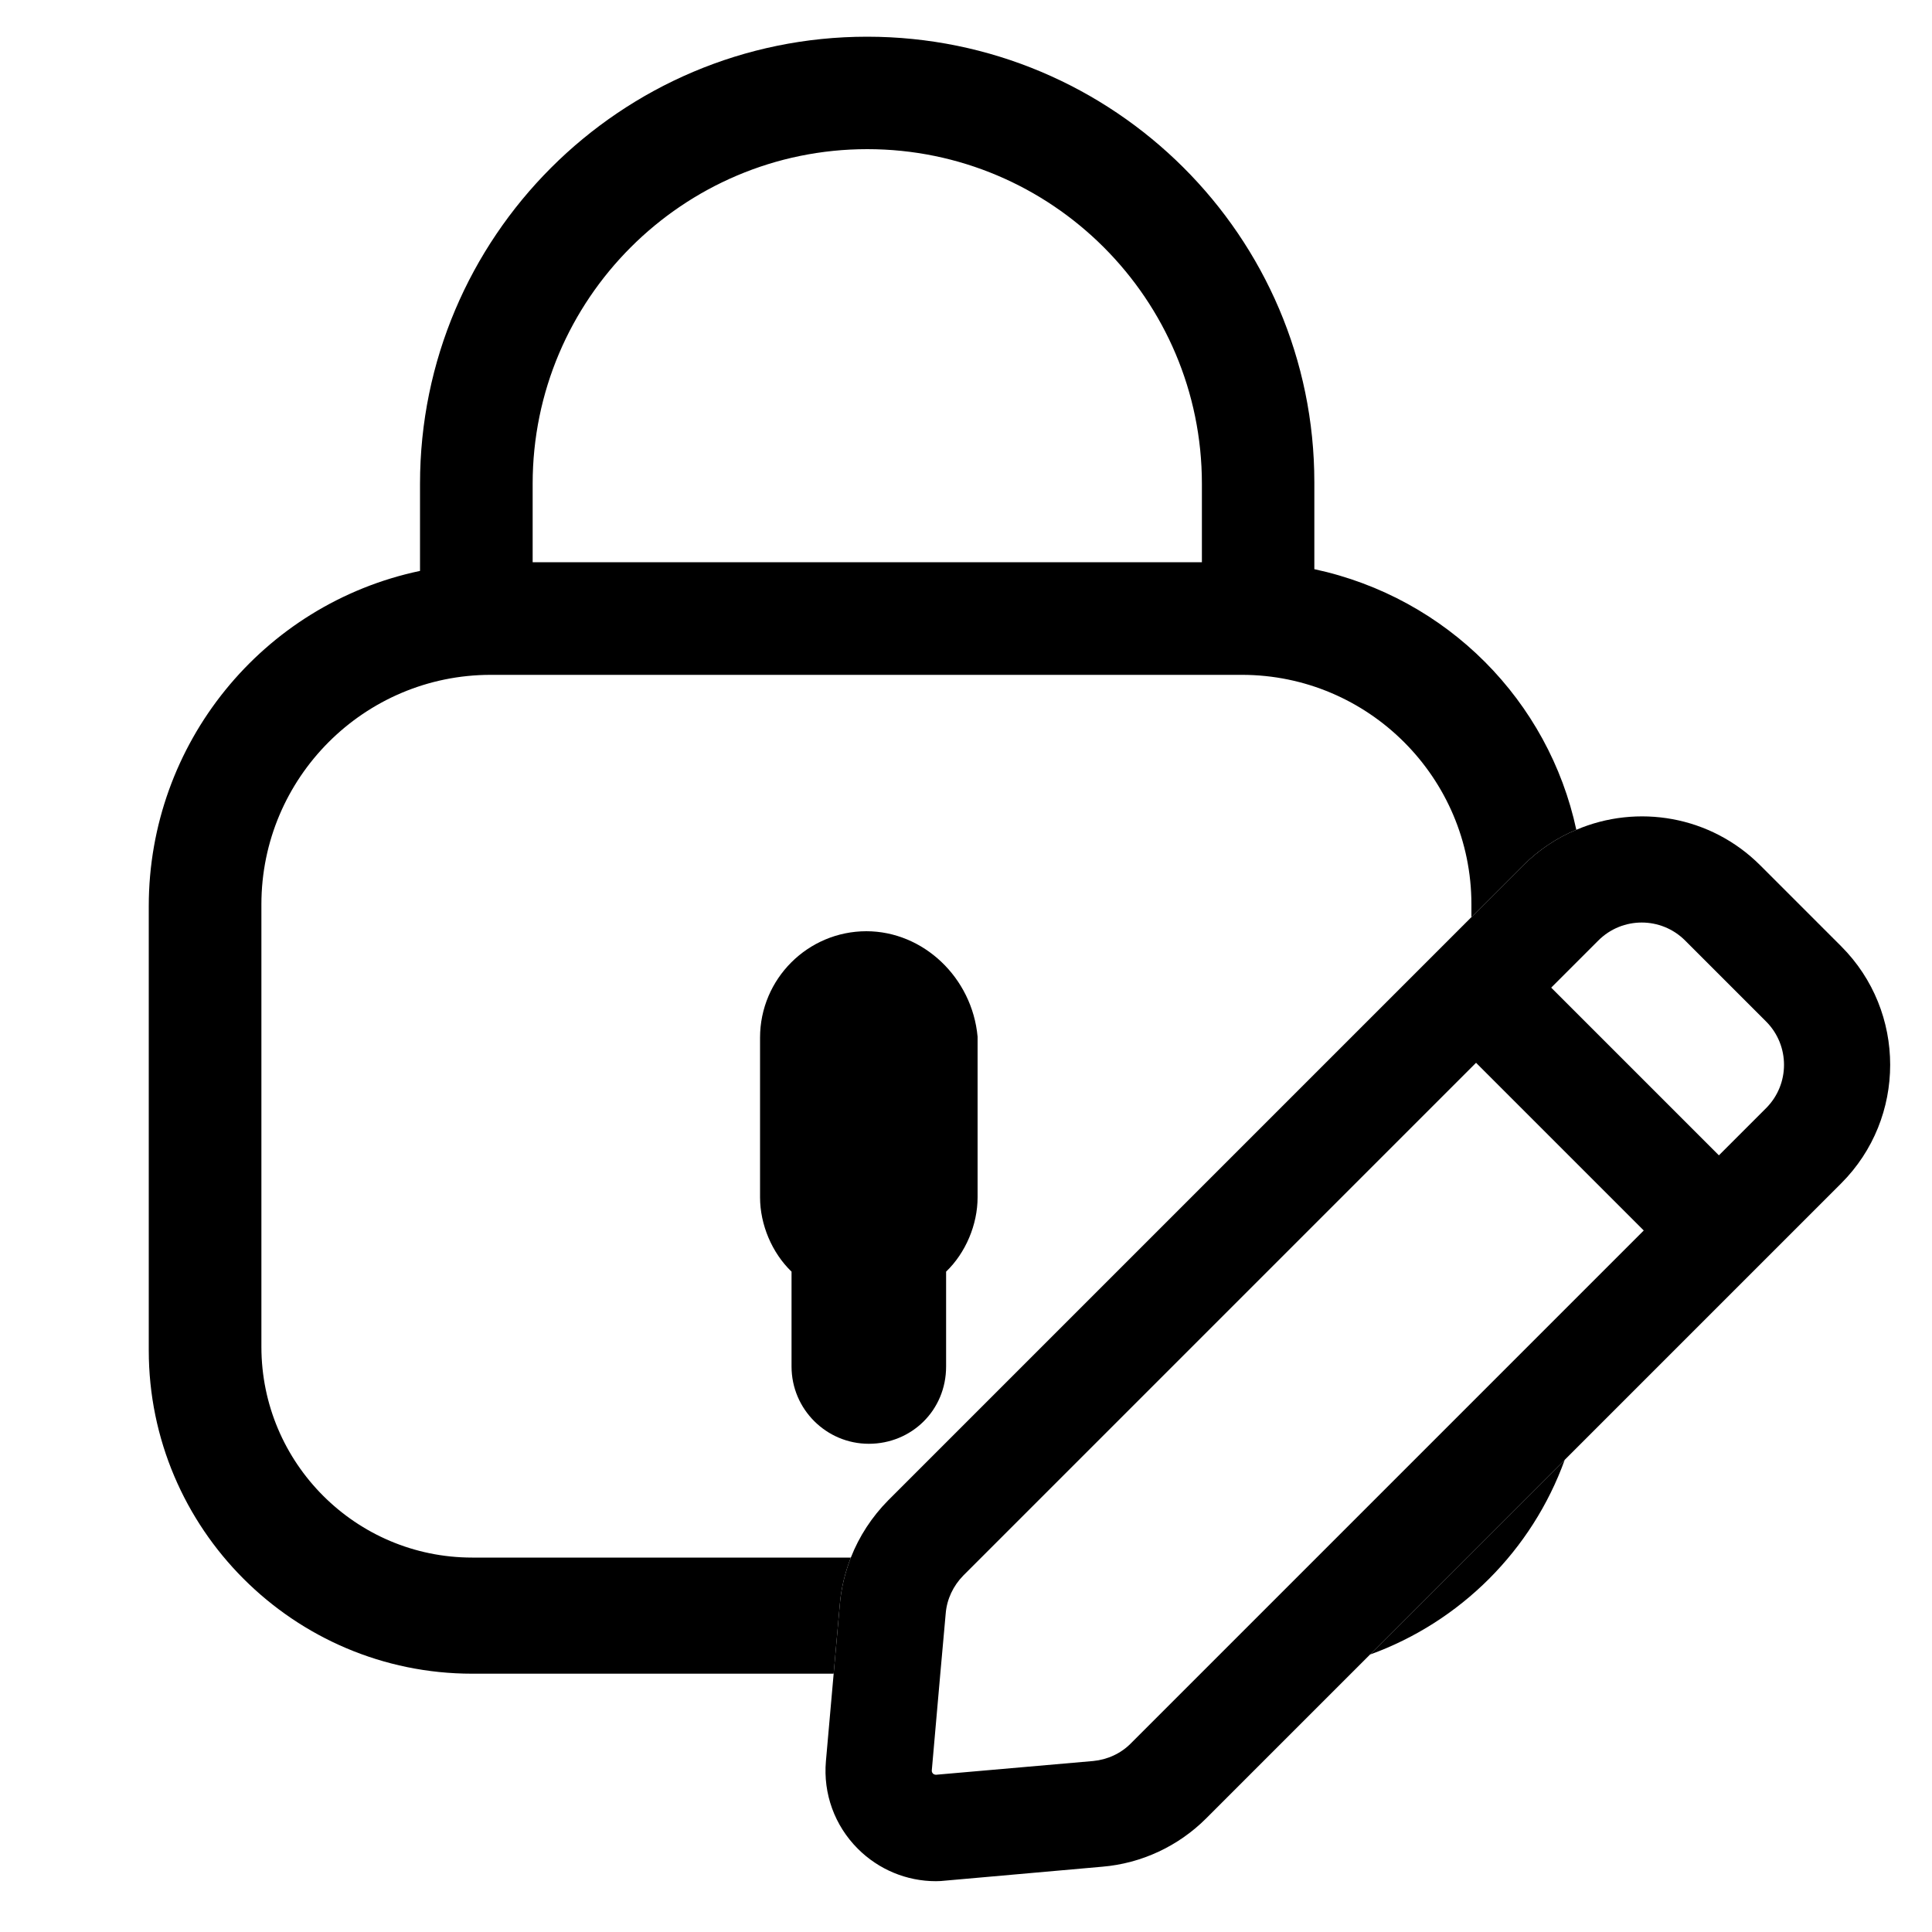
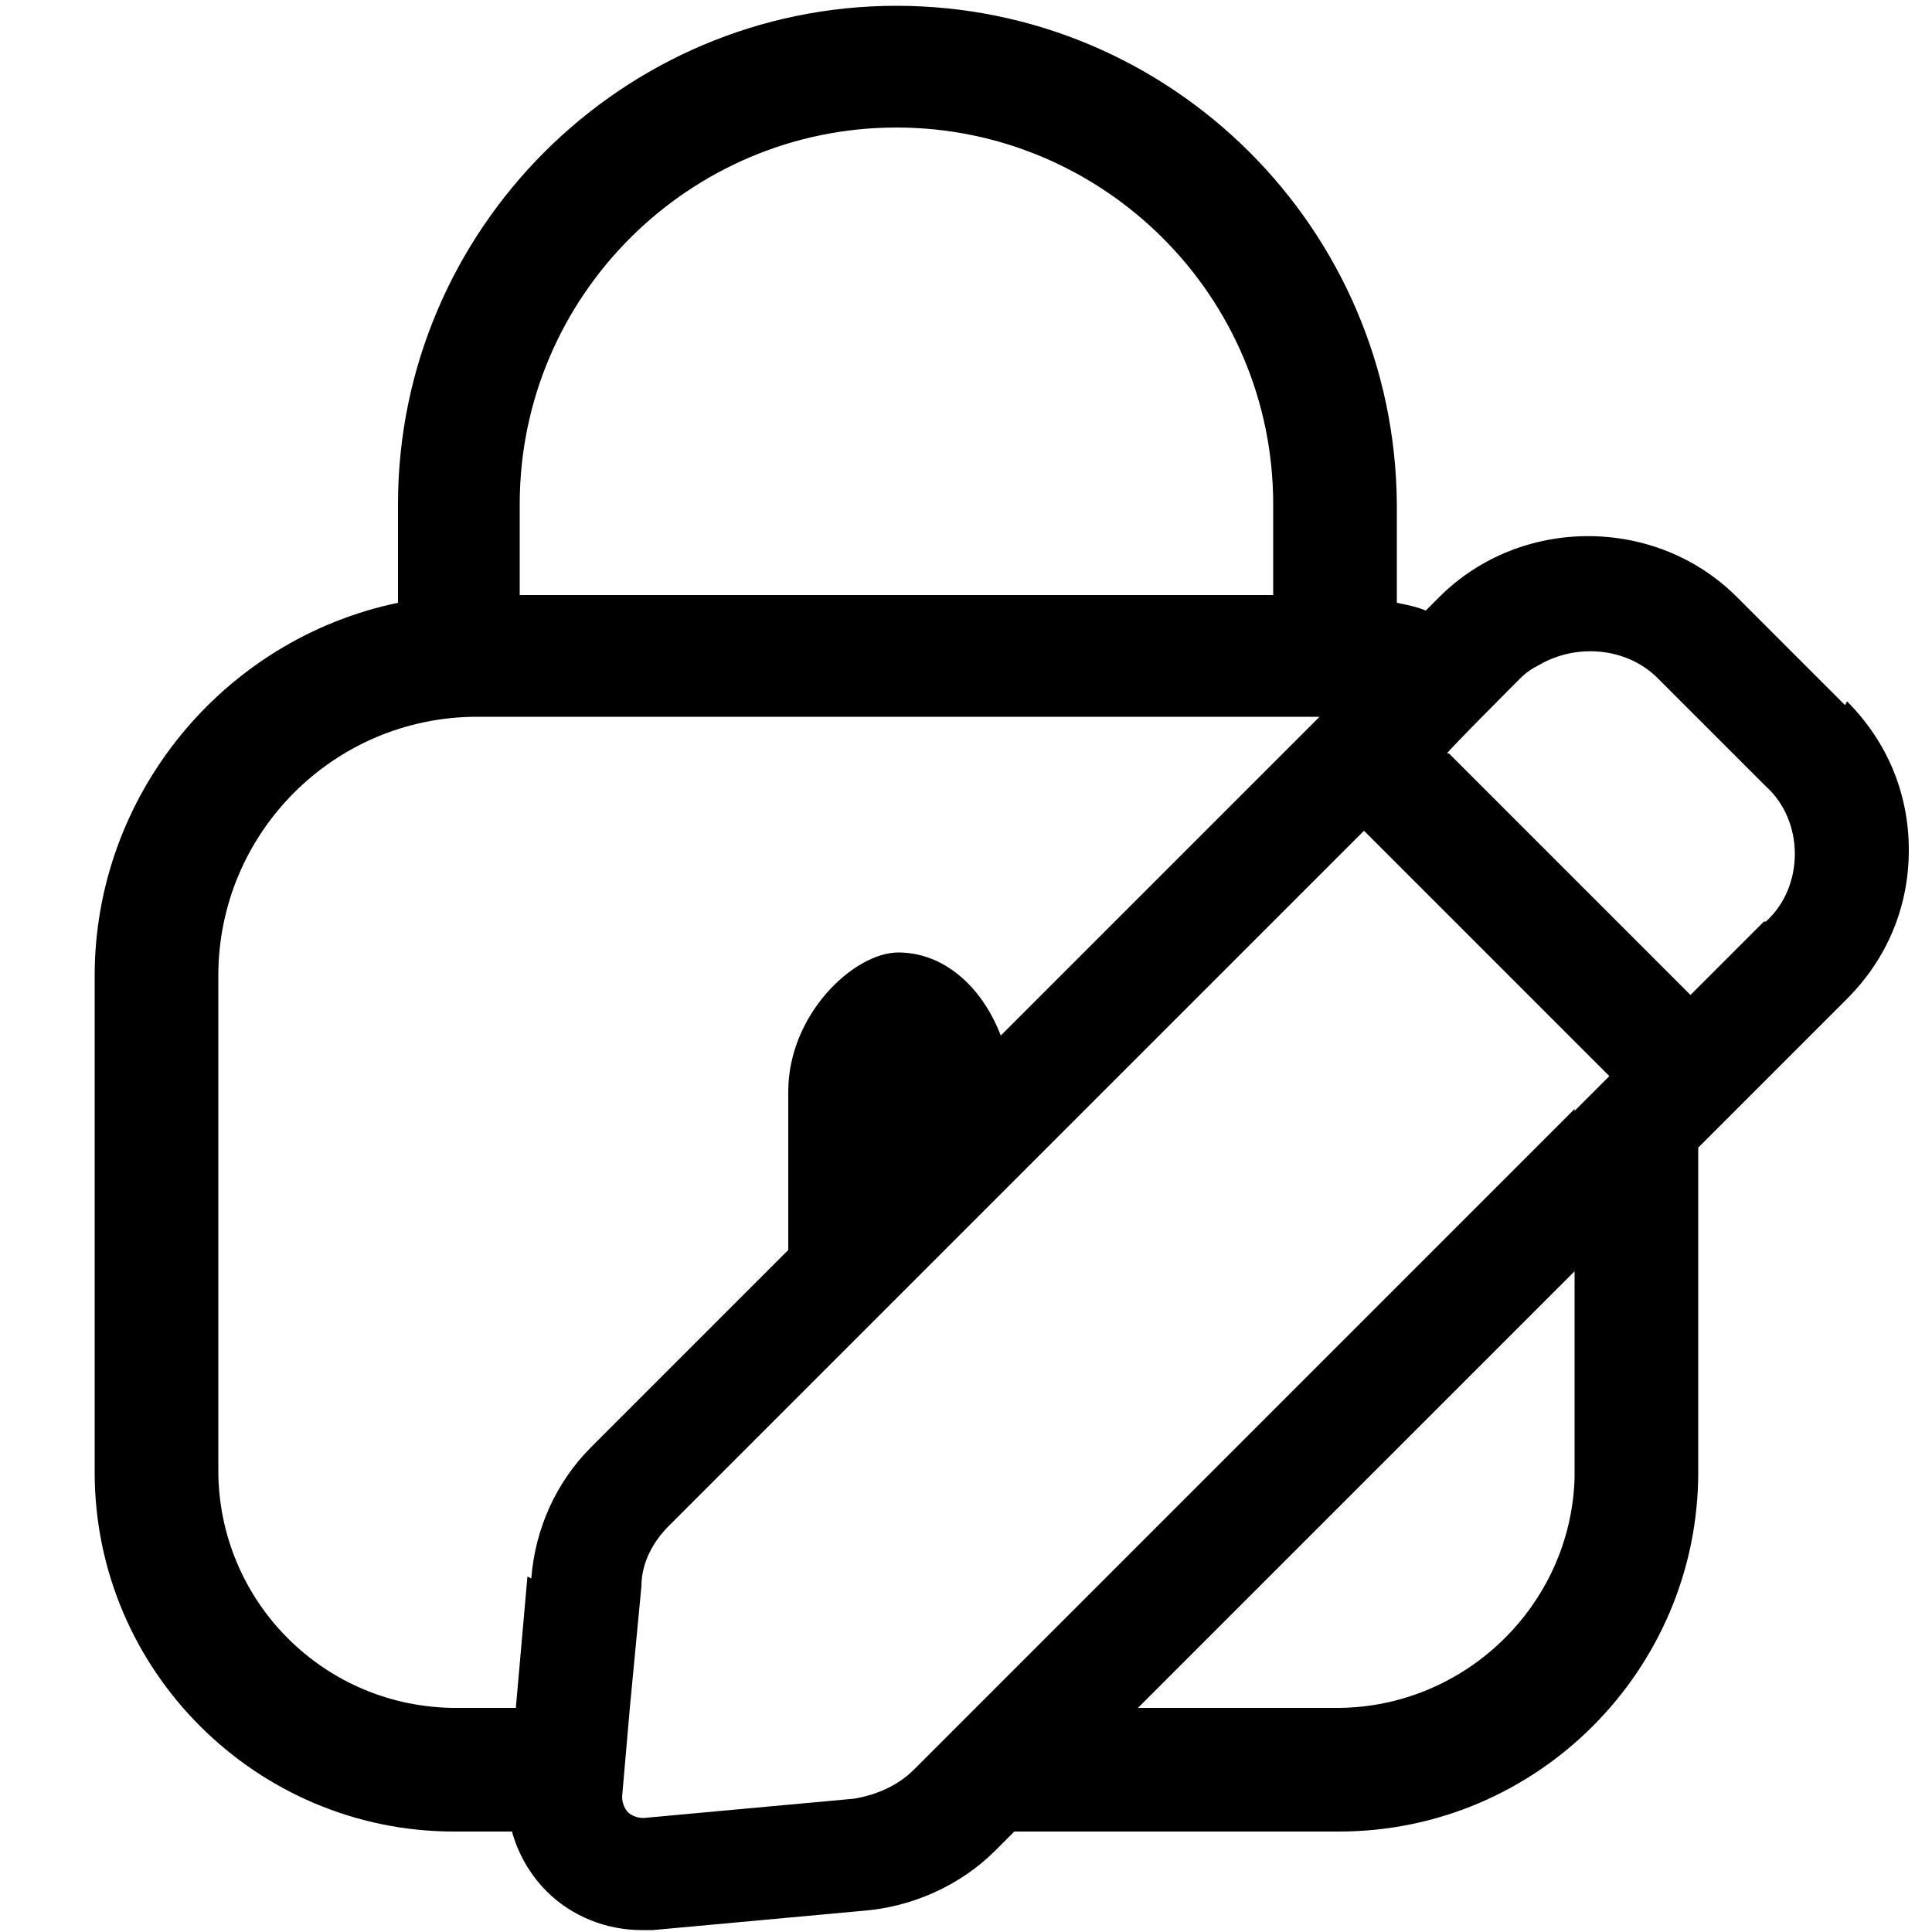
- <svg xmlns="http://www.w3.org/2000/svg" id="Layer_2" version="1.1" viewBox="0 0 100 100">
+ <svg xmlns="http://www.w3.org/2000/svg" id="Layer_1" version="1.1" viewBox="0 0 100 100">
+   <defs>
+     <style>
+       .st0 {
+         fill: none;
+       }
+     </style>
+   </defs>
+   <path d="M78-77.2v5.3h0c-.2,6.4-5.5,11.5-11.9,11.5h-5l-6.3,6.3h11.2c9.9,0,18-8.1,18-18v-11.2l-6.1,6.1Z" />
  <g>
-     <path d="M27.57,25.04c0-9.55,7.77-17.32,17.32-17.32s17.32,7.77,17.32,17.32v4.06H27.57v-4.06ZM68.03,29.46v-4.5c0-12.72-10.38-23.06-23.15-23.06s-23.14,10.38-23.14,23.14v4.51c-8.16,1.72-14.04,8.95-14.04,17.35v22.99c0,9.23,7.51,16.74,16.74,16.74h18.71l.32-3.6c.07-.83.27-1.64.57-2.41h-19.6c-6.02,0-10.91-4.89-10.91-10.91v-22.9c0-6.55,5.32-11.88,11.87-11.88h38.88c6.55,0,11.88,5.33,11.88,11.88v.66l2.68-2.68c.82-.81,1.75-1.43,2.75-1.84-1.43-6.66-6.66-12.01-13.56-13.49ZM70.91,85.64c4.68-1.69,8.39-5.4,10.08-10.08l-10.08,10.08Z" />
-     <path d="M44.85,48.2c-3.04,0-5.51,2.47-5.51,5.51v8.26c0,1.42.62,2.88,1.63,3.85v4.91c0,2.21,1.8,4,4,4s4-1.72,4-4v-4.91c1.01-.97,1.63-2.43,1.63-3.85v-8.31c-.28-3.06-2.81-5.46-5.76-5.46Z" />
+     <path d="M93.1-107.2l-5.4-5.4c-3.6-3.6-9.3-4.1-13.4-1.3-1.6-.9-3.4-1.5-5.3-1.9v-5c0-13.7-11.2-24.8-25-24.8s-25,11.2-25,24.9v5c-8.8,1.8-15.2,9.6-15.2,18.7v24.9c0,9.9,8.1,18,18,18h4.4v1.1c-.3,2,.4,3.9,1.8,5.3,1.3,1.3,3,2,4.8,2s.4,0,.6,0l10.5-.9c2.5-.2,4.8-1.3,6.6-3l4.4-4.4,23.1-23.1,6.1-6.1,3.3-3.3h0s5.7-5.7,5.7-5.7c2-2,3.1-4.6,3.1-7.5s-1.1-5.5-3.1-7.5ZM25.1-120.7c0-10.4,8.5-18.8,18.9-18.8s18.9,8.5,18.9,18.8v4.5H25.1v-4.5ZM27-63.5l-.3,3.1h-4.9c-6.6,0-11.9-5.3-11.9-11.9v-24.8c0-7.2,5.8-13,13-13h42.2c1.5,0,3,.3,4.4.8l-19.6,19.6v-1.7c-.3-3.9-2.8-6.9-5.8-6.9s-5.6,3.1-5.6,7v10.7c0,.7,0,1.3.2,2l-8.6,8.6c-1.7,1.7-2.8,4.1-3.1,6.5ZM53-60.4l-6.3,6.3-.3.3c-.8.8-1.8,1.3-3,1.4l-10.5.9c-.4,0-.6-.2-.8-.3-.1-.1-.3-.4-.3-.8v-1.6c.1,0,.7-6.3.7-6.3l.2-2.6c0-1.1.6-2.2,1.4-3l5.9-5.9,9.7-9.7,19.3-19.3,12.2,12.2-28.3,28.2ZM89.1-96.3l-3.6,3.6-1.3-1.3-6.6-6.5h0s-4.4-4.4-4.4-4.4l1.2-1.2,2.4-2.4c.2-.2.4-.3.6-.5,0,0,.2-.1.3-.2.2-.1.3-.2.5-.2.2,0,.3-.1.5-.2.2,0,.4-.1.6-.2,0,0,0,0,0,0,1.5-.3,3.1.2,4.2,1.3l5.4,5.4c.9.9,1.4,2.1,1.4,3.4s-.5,2.5-1.4,3.4Z" />
+     <path class="st0" d="M90.5-99.7c0,1.3-.5,2.5-1.4,3.4l-3.6,3.6-1.3-1.3-6.6-6.5h0s-4.4-4.4-4.4-4.4l1.2-1.2,2.4-2.4c.2-.2.4-.3.6-.5,0,0,.2-.1.3-.2.2-.1.3-.2.5-.2.2,0,.3-.1.5-.2.2,0,.4-.1.6-.2,0,0,0,0,0,0,1.5-.3,3.1.2,4.2,1.3l5.4,5.4c.9.9,1.4,2.1,1.4,3.4Z" />
+     <path class="st0" d="M81.3-88.6l-28.3,28.2-6.3,6.3-.3.3c-.8.8-1.8,1.3-3,1.4l-10.5.9c-.4,0-.6-.2-.8-.3-.1-.1-.3-.4-.3-.8v-1.6c.1,0,.7-6.3.7-6.3l.2-2.6c0-1.1.6-2.2,1.4-3l5.9-5.9,9.7-9.7,19.3-19.3,12.2,12.2Z" />
  </g>
-   <path d="M95.3,48.98l-4.19-4.19c-2.57-2.57-6.36-3.19-9.52-1.84-1,.41-1.93,1.03-2.75,1.84l-2.68,2.68-30.19,30.19c-.84.85-1.5,1.86-1.93,2.96-.3.77-.5,1.58-.57,2.41l-.32,3.6-.4,4.52c-.15,1.69.45,3.34,1.65,4.54,1.08,1.08,2.53,1.68,4.04,1.68.16,0,.33-.01.5-.03l8.12-.72c2.02-.17,3.93-1.06,5.37-2.5l32.87-32.87c3.38-3.38,3.38-8.89,0-12.27ZM81.98,66.79l-6.27,6.27-13.57,13.57-3.6,3.6c-.52.53-1.22.85-1.96.92l-8.12.71s-.1.01-.17-.06-.06-.14-.06-.17l.44-5,.28-3.12c.06-.74.39-1.43.91-1.96l26.3-26.3.24-.24,5.58,5.58,3.1,3.1-3.1,3.1ZM91.41,57.36l-2.44,2.44-8.68-8.68,2.44-2.44c1.24-1.24,3.25-1.24,4.49,0l4.19,4.19c1.24,1.24,1.24,3.25,0,4.49Z" />
+   <path d="M95.5,36.5l-5.6-5.6c-4.2-4.2-11.2-4.2-15.4,0l-.7.7c-.5-.2-1-.3-1.5-.4v-5.1C72.2,11.8,60.6.3,46.4.3s-25.8,11.6-25.8,25.8v5.1c-9.1,1.9-15.7,10-15.7,19.3v25.7c0,10.3,8.4,18.6,18.6,18.6h3c.3,1.1.9,2.2,1.8,3.1,1.3,1.3,3.1,2,4.9,2s.4,0,.6,0l10.9-1c2.5-.2,5-1.3,6.8-3.1l1-1h16.8c10.3,0,18.6-8.4,18.6-18.6v-16.8l1.8-1.8h0s5.9-5.9,5.9-5.9c2.1-2.1,3.2-4.8,3.2-7.7s-1.1-5.6-3.2-7.7ZM26.9,26.1c0-10.8,8.8-19.5,19.5-19.5s19.5,8.7,19.5,19.5v4.7H26.9v-4.7ZM27.3,81.6l-.6,6.8h-3.1c-6.8,0-12.3-5.5-12.3-12.3v-25.6c0-7.4,6-13.4,13.4-13.4h43.6l-16.5,16.5c-1-2.6-3-4.3-5.3-4.3s-5.7,3.2-5.7,7.2v8.2l-10.2,10.2c-1.8,1.8-2.9,4.2-3.1,6.8ZM69.3,88.4h-10.4l22.6-22.6v10.7h0c-.2,6.6-5.7,11.9-12.3,11.9ZM81.5,57.4l-31,31-3.2,3.2c-.8.8-1.9,1.3-3.1,1.5l-10.9,1c-.4,0-.7-.2-.8-.3-.1-.1-.3-.4-.3-.8l.4-4.6.6-6.3c0-1.2.6-2.3,1.4-3.1l36-36,10.9,10.9,1.8,1.8-1.8,1.8ZM91.3,47.7l-3.8,3.8-7.9-7.9-4.6-4.6h-.1c0-.1,3.8-3.9,3.8-3.9.3-.3.6-.5,1-.7,1.9-1.1,4.5-.9,6.1.7l5.6,5.6c1,.9,1.5,2.2,1.5,3.5s-.5,2.6-1.5,3.5Z" />
+   <g>
+     <path class="st0" d="M92.7,44.2c0,1.3-.5,2.6-1.5,3.5l-3.8,3.8-7.9-7.9-4.6-4.6h-.1c0-.1,3.8-3.9,3.8-3.9.3-.3.6-.5,1-.7,1.9-1.1,4.5-.9,6.1.7l5.6,5.6c1,.9,1.5,2.2,1.5,3.5Z" />
+     <path class="st0" d="M83.3,55.6l-1.8,1.8-31,31-3.2,3.2c-.8.8-1.9,1.3-3.1,1.5l-10.9,1c-.4,0-.7-.2-.8-.3-.1-.1-.3-.4-.3-.8l.4-4.6.6-6.3c0-1.2.6-2.3,1.4-3.1l36-36,10.9,10.9,1.8,1.8Z" />
+   </g>
</svg>
